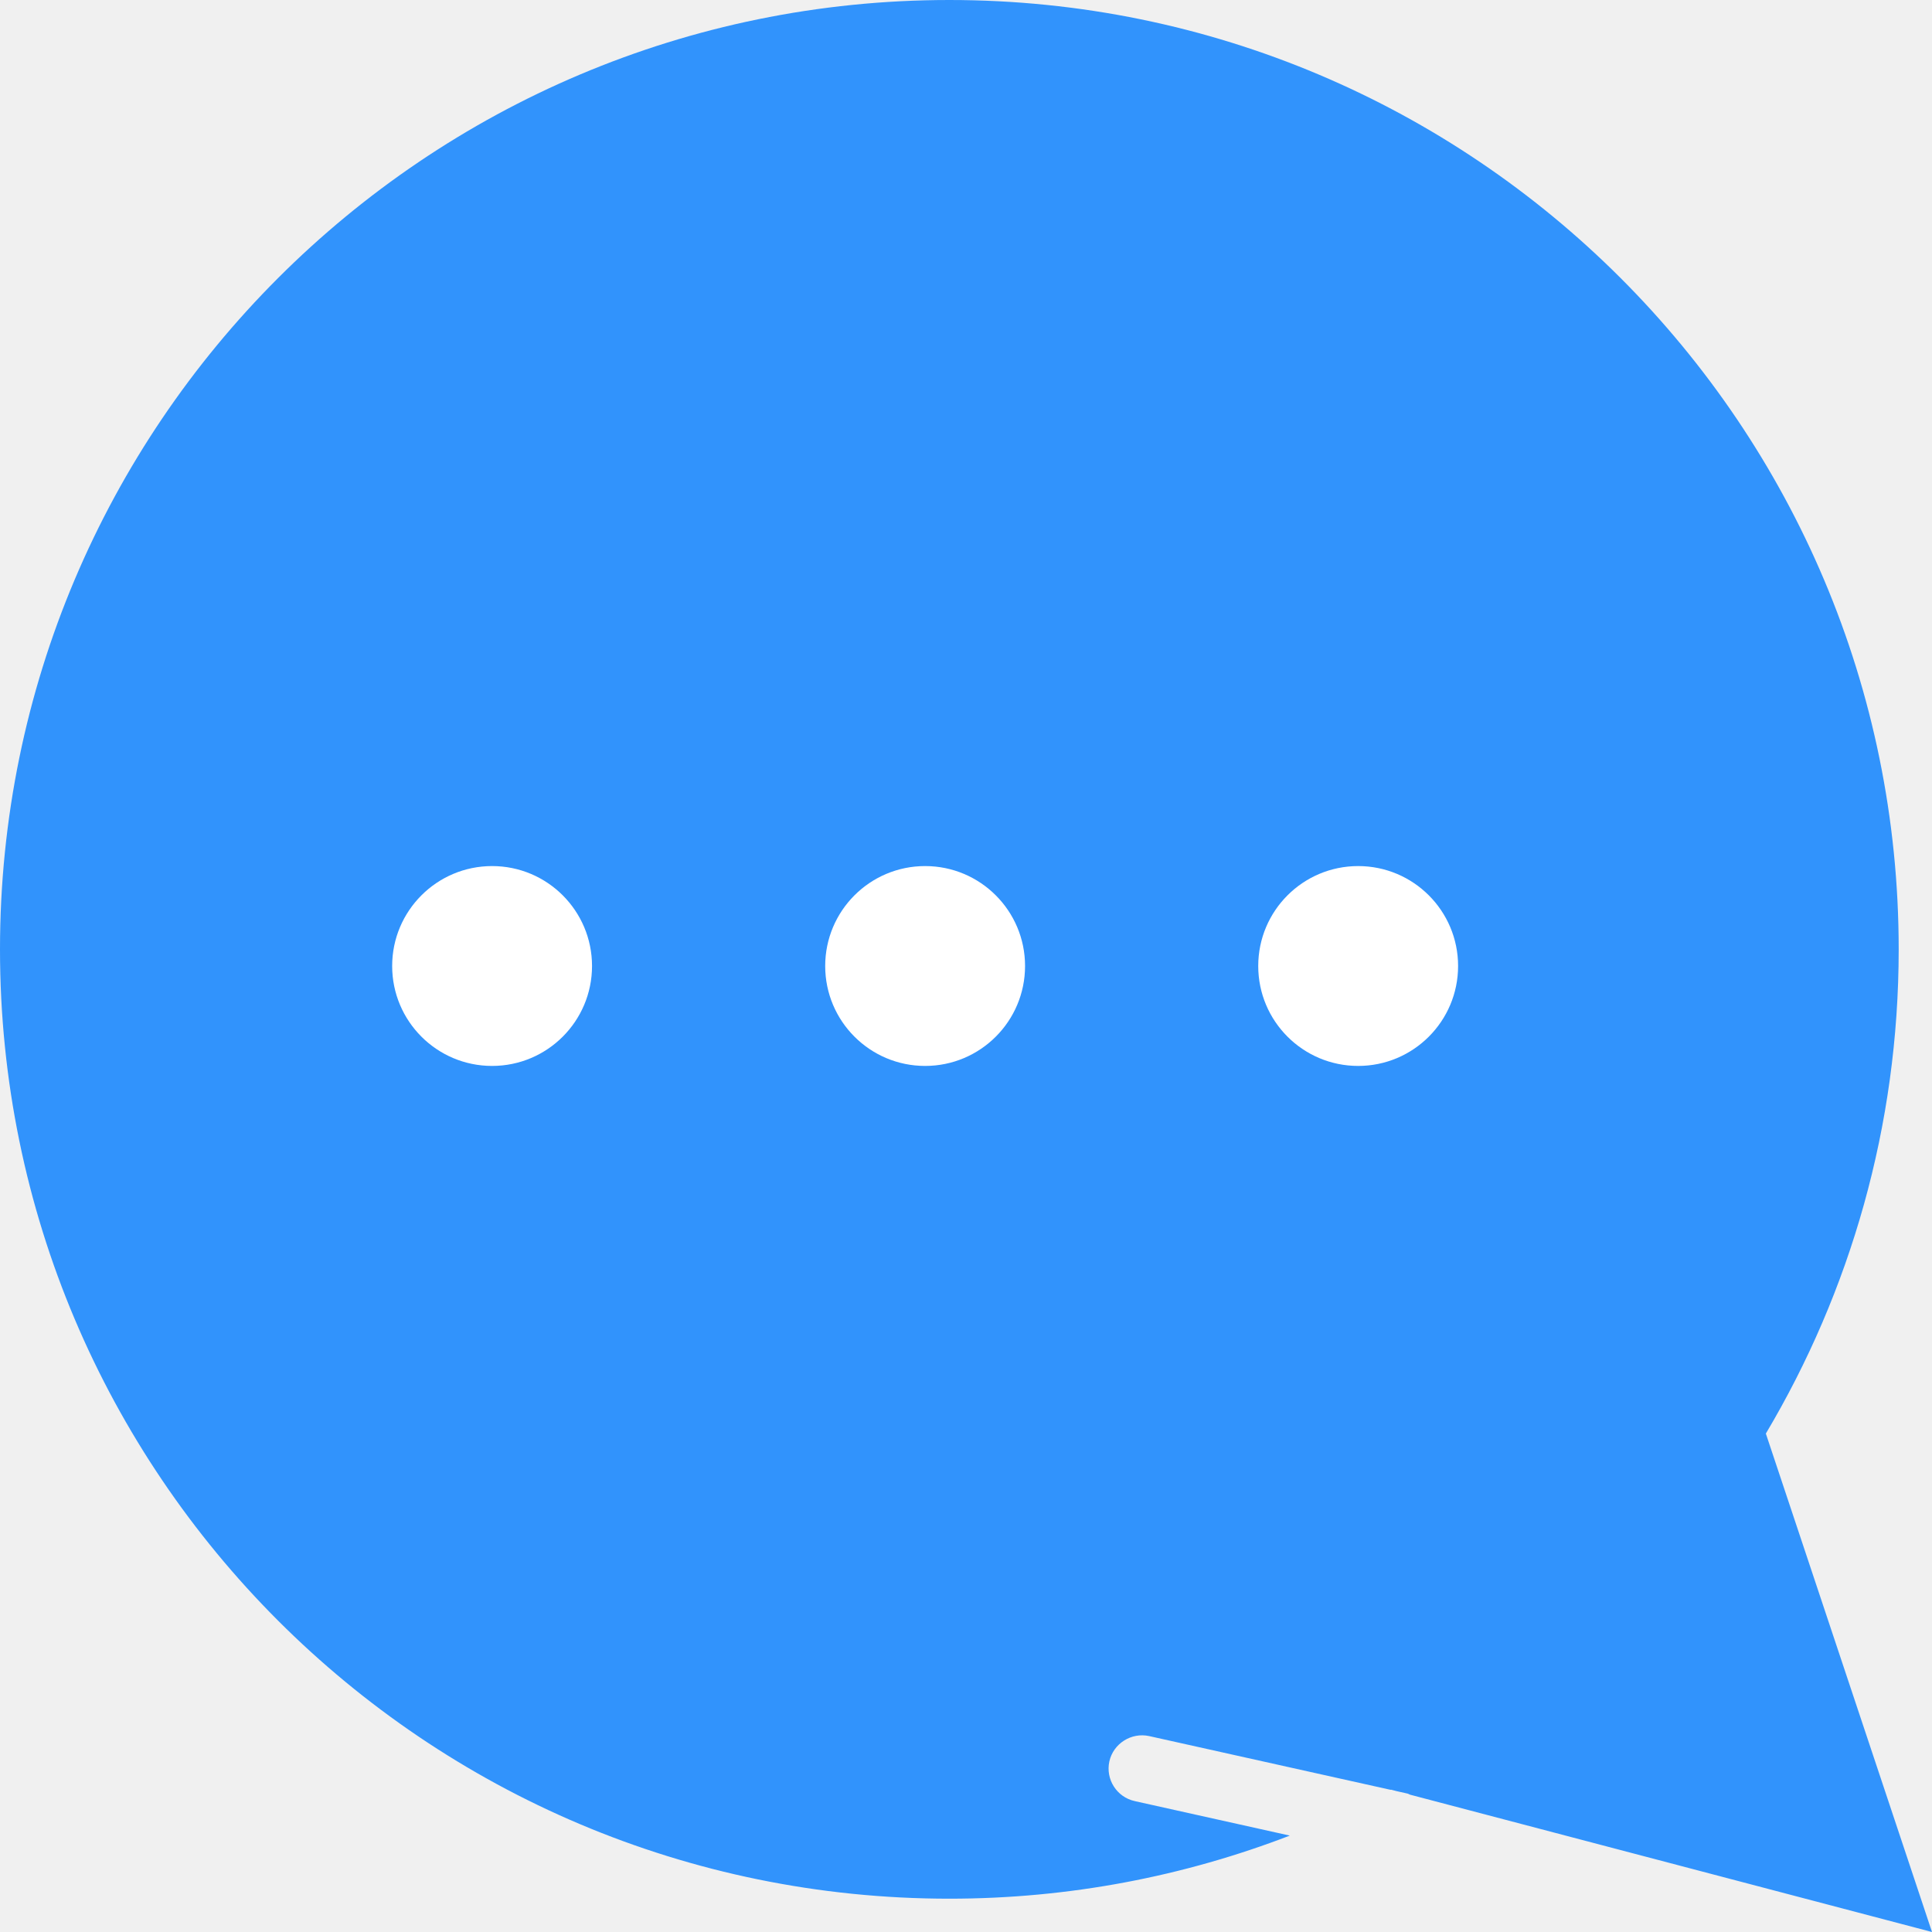
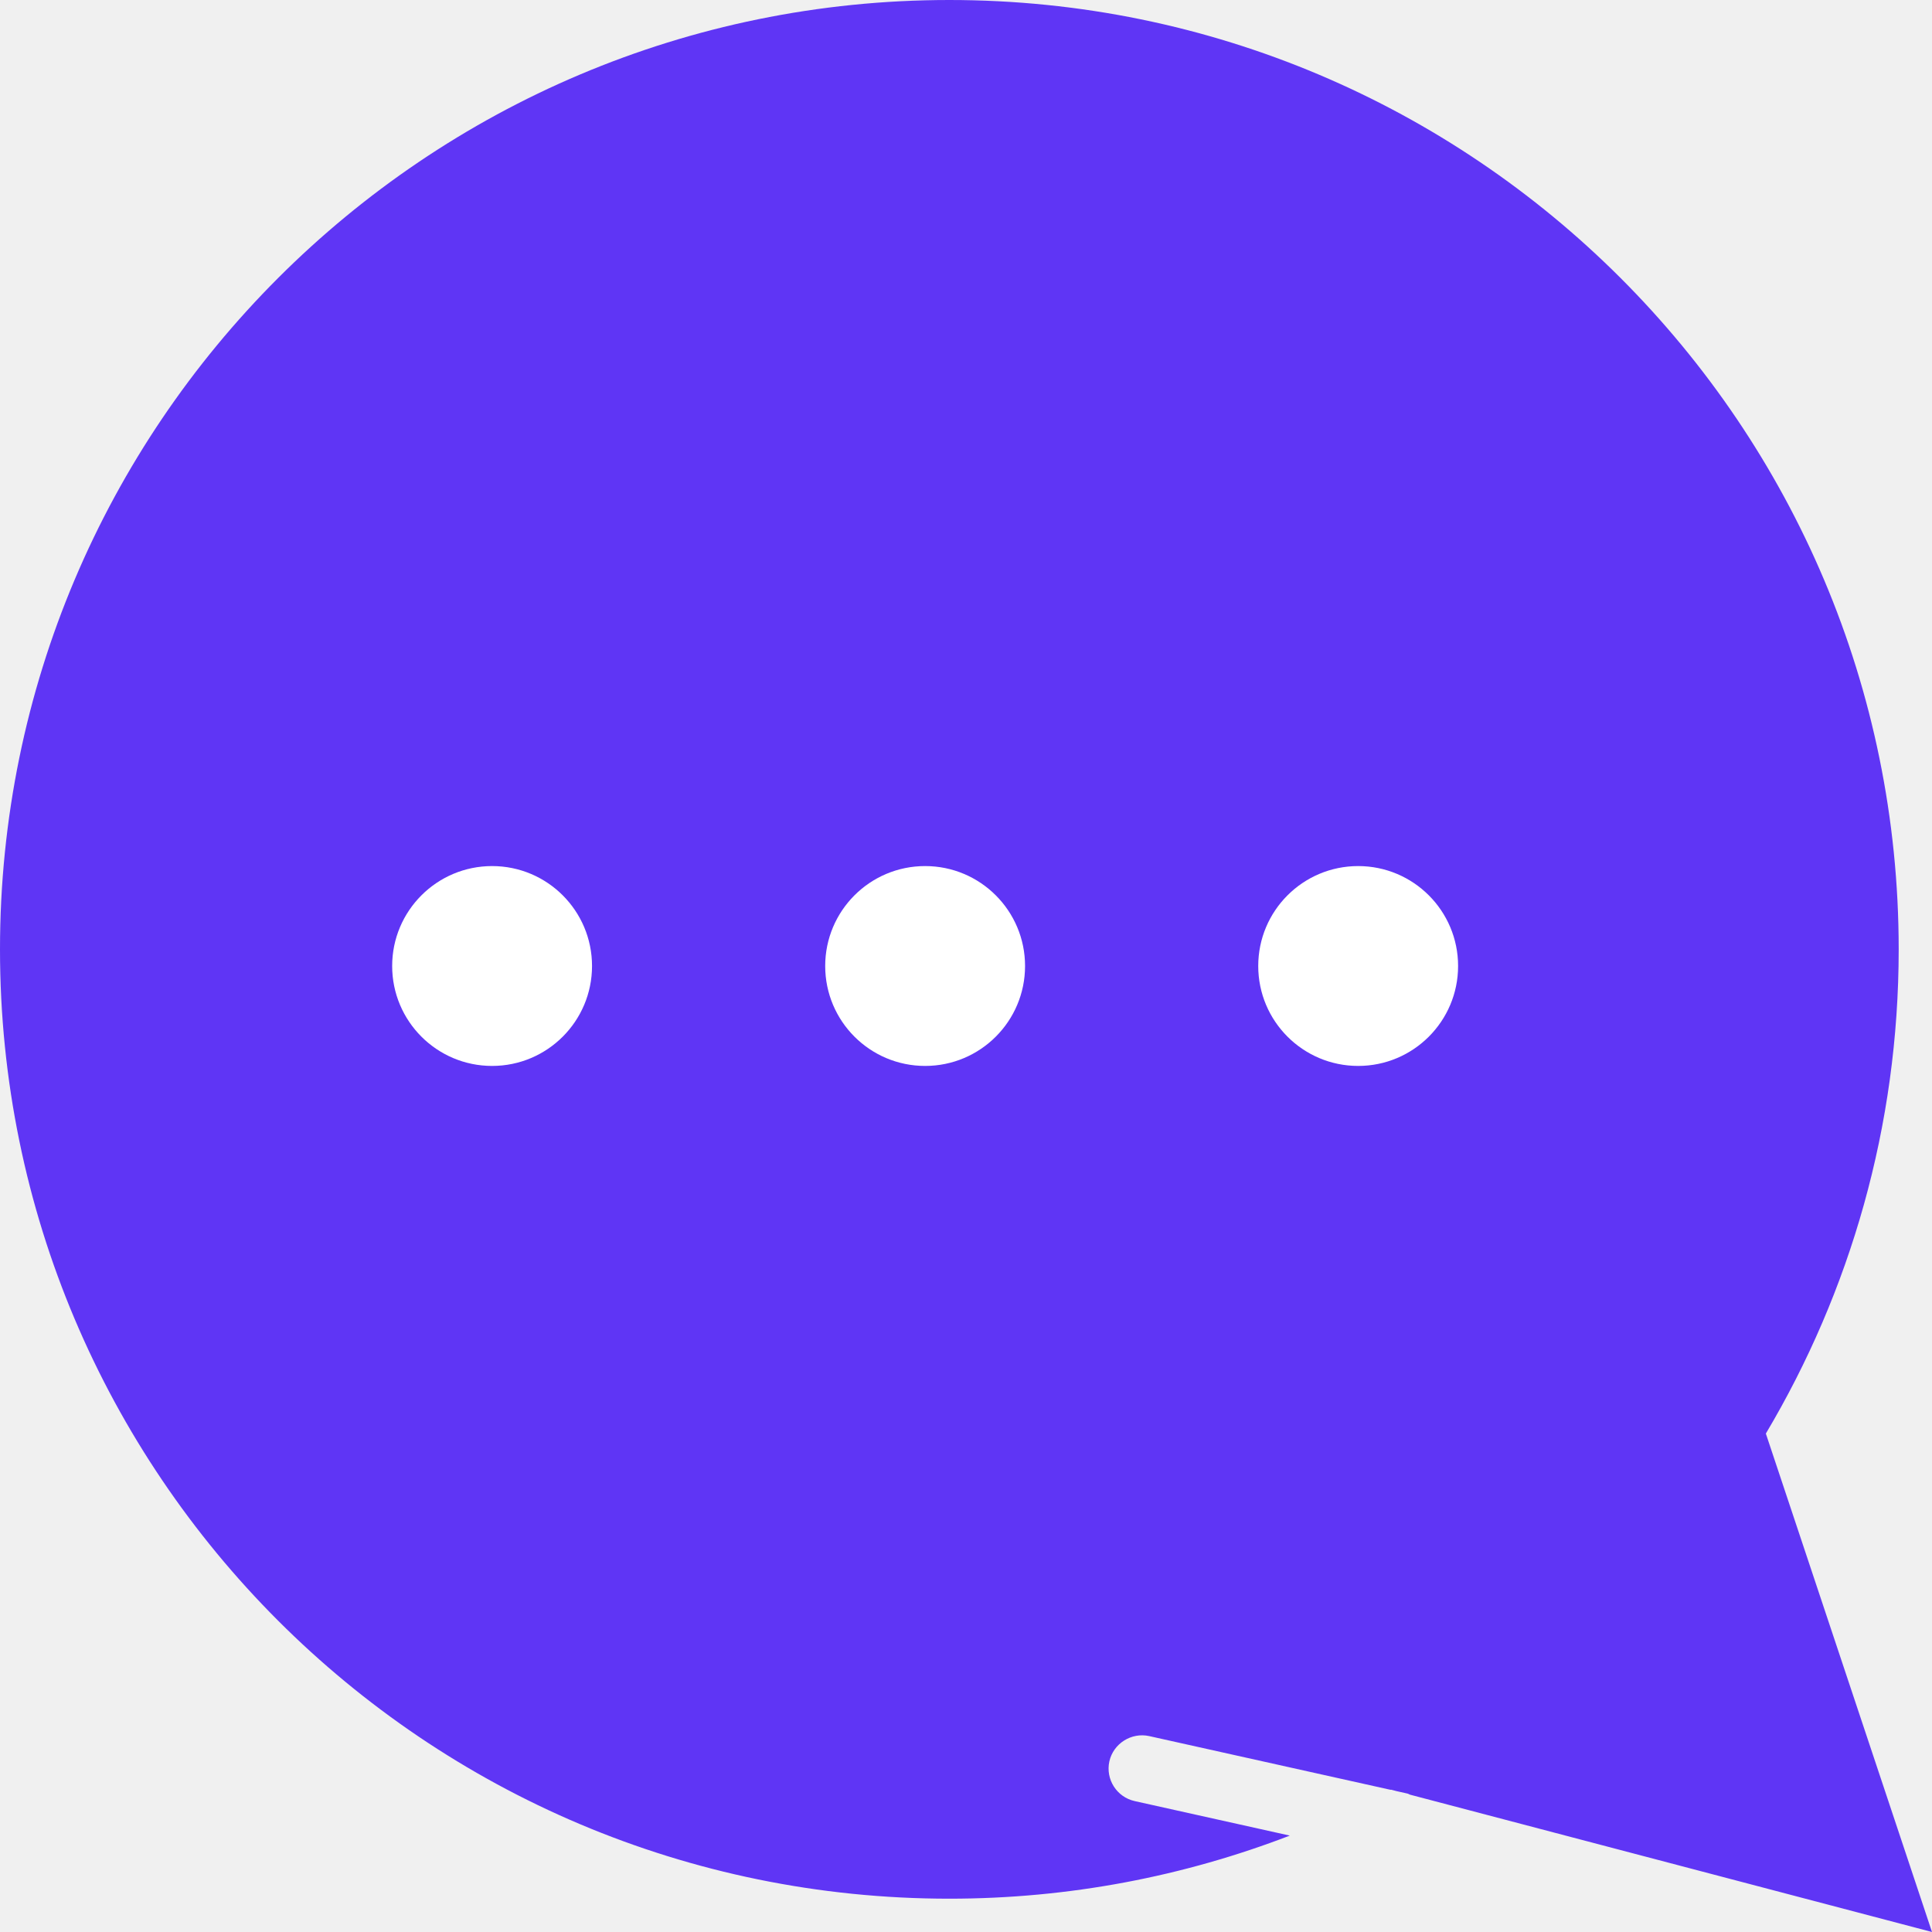
<svg xmlns="http://www.w3.org/2000/svg" height="200px" width="200px" version="1.1" id="Capa_1" viewBox="0 0 58 58" xml:space="preserve" fill="#000000">
  <g id="SVGRepo_bgCarrier" stroke-width="0" />
  <g id="SVGRepo_tracerCarrier" stroke-linecap="round" stroke-linejoin="round" />
  <g id="SVGRepo_iconCarrier">
    <g>
-       <path style="fill:#3193fc;" d="M34.064,54.07c-0.539-0.12-0.879-0.654-0.76-1.193c0.121-0.539,0.663-0.874,1.193-0.759l7.252,1.614 c0.003-0.002,0.007-0.003,0.01-0.005l0.171,0.045l0.326,0.073c0.027,0.006,0.047,0.024,0.073,0.032L58,58l-4.988-14.963 C55.543,38.78,57,33.812,57,28.5C57,12.76,44.24,0,28.5,0S0,12.76,0,28.5S12.76,57,28.5,57c3.603,0,7.048-0.673,10.221-1.894 L34.064,54.07z" />
+       <path style="fill:#5F35F5;" d="M34.064,54.07c-0.539-0.12-0.879-0.654-0.76-1.193c0.121-0.539,0.663-0.874,1.193-0.759l7.252,1.614 c0.003-0.002,0.007-0.003,0.01-0.005l0.171,0.045l0.326,0.073c0.027,0.006,0.047,0.024,0.073,0.032L58,58l-4.988-14.963 C55.543,38.78,57,33.812,57,28.5C57,12.76,44.24,0,28.5,0S0,12.76,0,28.5S12.76,57,28.5,57c3.603,0,7.048-0.673,10.221-1.894 L34.064,54.07z" />
      <circle style="fill:#FFFFFF;" cx="14.773" cy="29" r="3" />
      <circle style="fill:#FFFFFF;" cx="27.773" cy="29" r="3" />
      <circle style="fill:#FFFFFF;" cx="40.773" cy="29" r="3" />
    </g>
  </g>
</svg>
